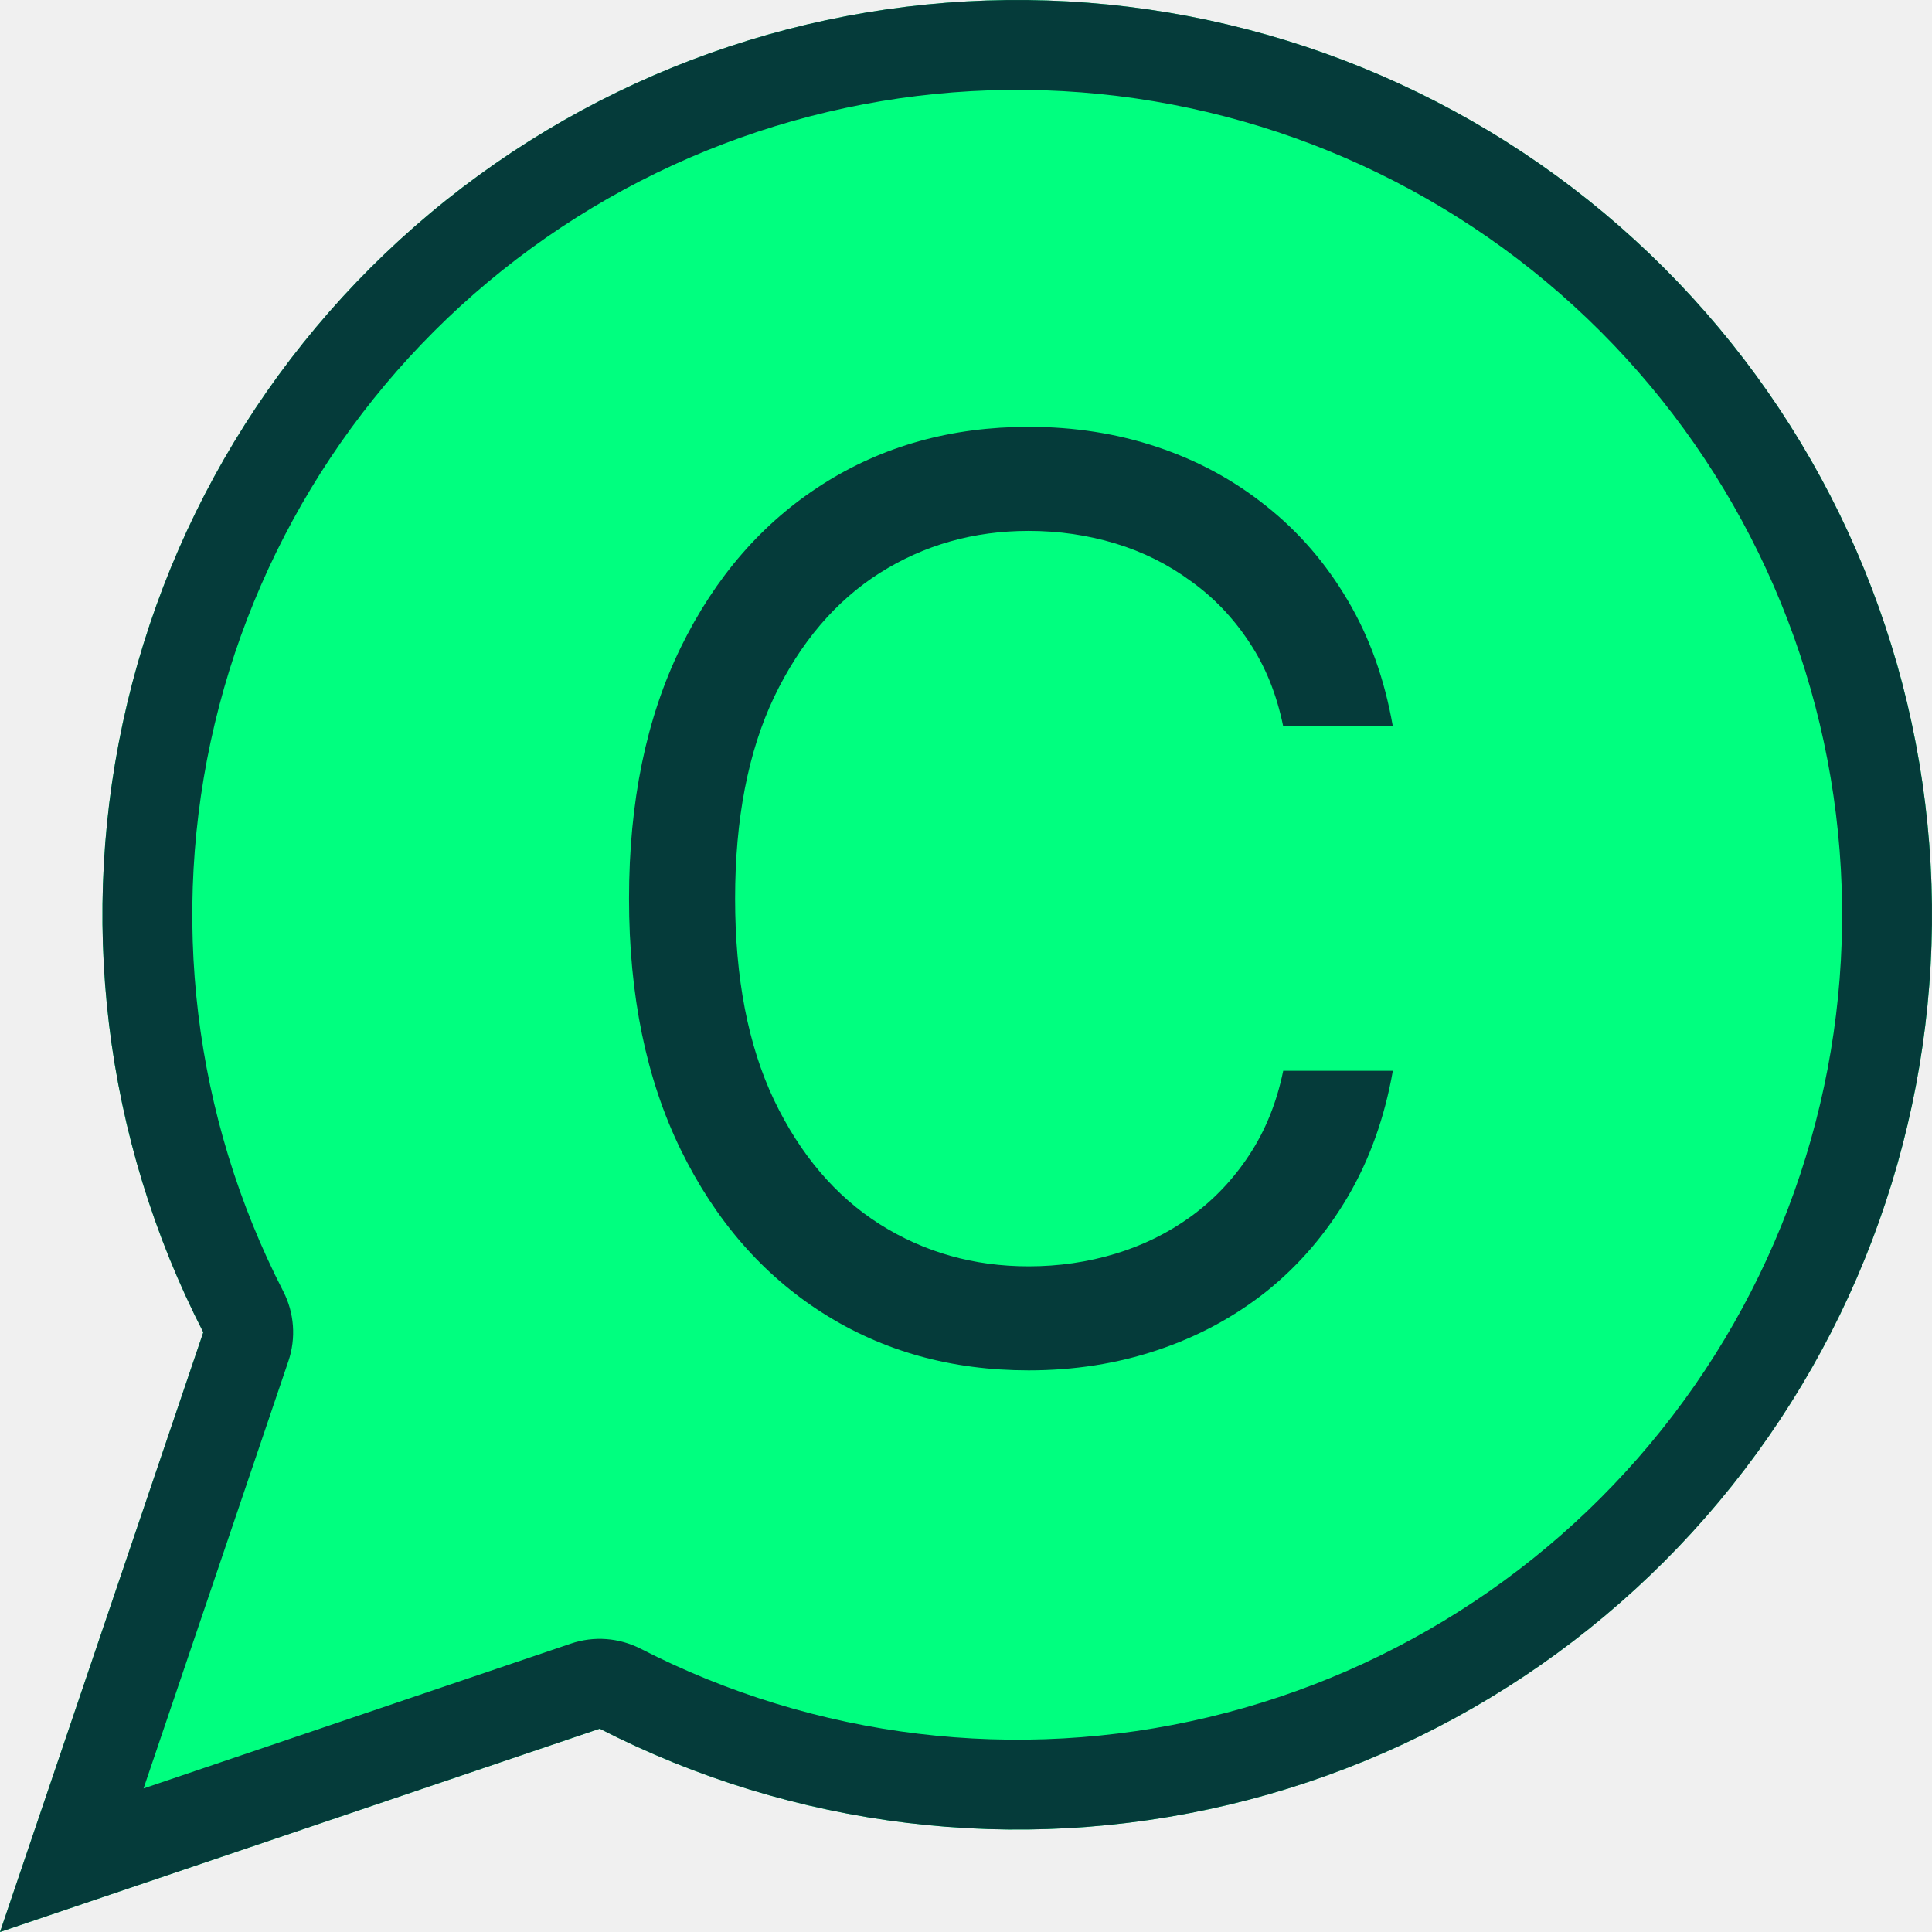
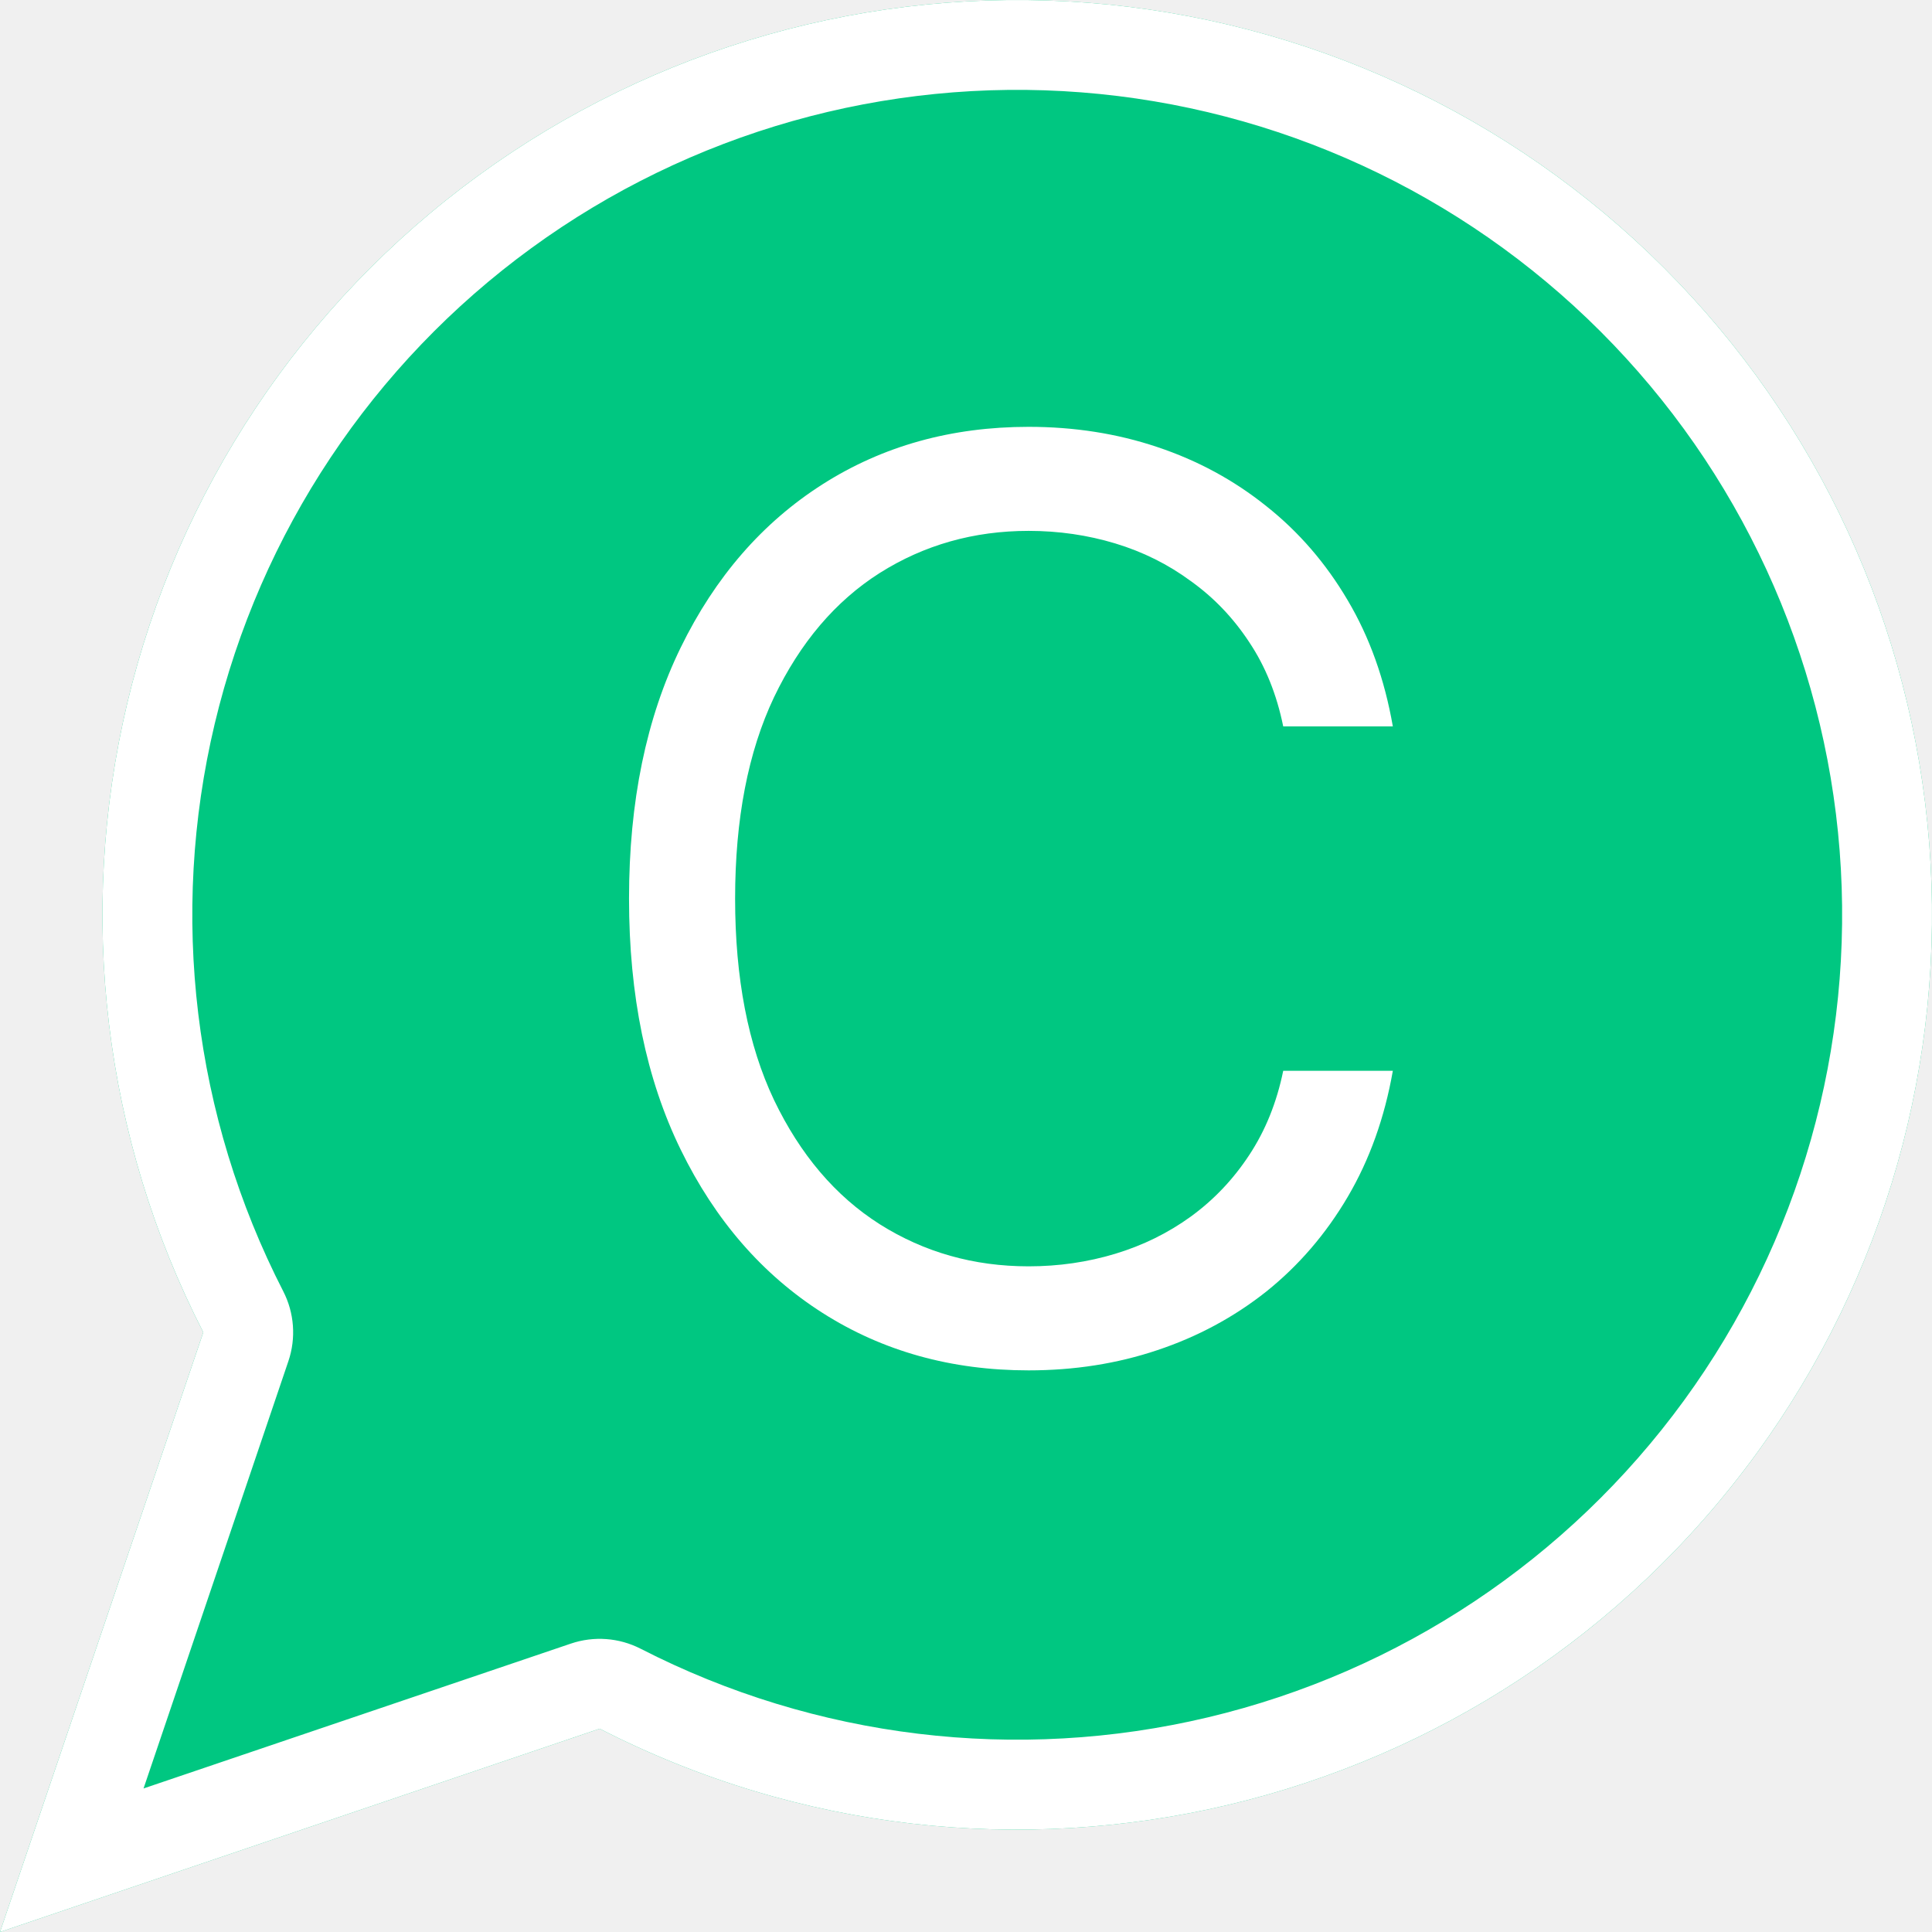
- <svg xmlns="http://www.w3.org/2000/svg" width="600" height="600" viewBox="0 0 600 600" fill="none">
-   <path d="M186.239 536.868C246.485 567.773 315.788 576.144 381.66 560.472C447.531 544.801 505.64 506.118 545.514 451.393C585.388 396.669 604.405 329.503 599.139 261.998C593.873 194.492 564.669 131.088 516.791 83.209C468.912 35.331 405.508 6.127 338.003 0.861C270.497 -4.405 203.331 14.612 148.607 54.486C93.882 94.36 55.199 152.469 39.528 218.34C23.856 284.212 32.227 353.515 63.132 413.761L0 600L186.239 536.868Z" fill="#00FF7F" />
-   <path fill-rule="evenodd" clip-rule="evenodd" d="M177.28 510.438C184.43 508.014 192.258 508.591 198.976 512.038C253.304 539.907 315.8 547.455 375.201 533.323C434.602 519.191 487.002 484.308 522.959 434.959C558.916 385.611 576.066 325.042 571.317 264.168C566.568 203.294 540.233 146.118 497.057 102.943C453.882 59.767 396.706 33.432 335.832 28.683C274.958 23.934 214.389 41.084 165.041 77.041C115.692 112.998 80.809 165.398 66.677 224.799C52.545 284.201 60.093 346.696 87.962 401.024C91.409 407.742 91.986 415.57 89.561 422.721L44.578 555.422L177.28 510.438ZM0 600L63.132 413.761C32.227 353.515 23.856 284.212 39.528 218.34C55.199 152.469 93.882 94.36 148.607 54.486C203.331 14.612 270.497 -4.405 338.003 0.861C405.508 6.127 468.912 35.331 516.791 83.209C564.669 131.088 593.873 194.492 599.139 261.998C604.405 329.503 585.388 396.669 545.514 451.393C505.64 506.118 447.531 544.801 381.66 560.472C315.788 576.144 246.485 567.773 186.239 536.868L0 600Z" fill="#053B3A" />
-   <path d="M432.558 225.59H398.514C396.501 215.656 392.978 206.928 387.944 199.408C383.002 191.887 376.962 185.573 369.824 180.467C362.777 175.267 354.953 171.368 346.35 168.768C337.748 166.169 328.779 164.869 319.444 164.869C302.422 164.869 287.002 169.232 273.183 177.96C259.456 186.688 248.52 199.547 240.375 216.538C232.321 233.529 228.295 254.373 228.295 279.07C228.295 303.767 232.321 324.611 240.375 341.602C248.52 358.593 259.456 371.452 273.183 380.179C287.002 388.907 302.422 393.271 319.444 393.271C328.779 393.271 337.748 391.971 346.35 389.371C354.953 386.772 362.777 382.918 369.824 377.812C376.962 372.613 383.002 366.253 387.944 358.732C392.978 351.119 396.501 342.391 398.514 332.549H432.558C429.996 347.126 425.328 360.171 418.556 371.684C411.784 383.197 403.365 392.992 393.298 401.07C383.231 409.055 371.929 415.136 359.391 419.314C346.945 423.492 333.629 425.581 319.444 425.581C295.467 425.581 274.144 419.639 255.475 407.755C236.806 395.871 222.117 378.972 211.41 357.061C200.703 335.149 195.349 309.152 195.349 279.07C195.349 248.988 200.703 222.991 211.41 201.079C222.117 179.167 236.806 162.269 255.475 150.385C274.144 138.5 295.467 132.558 319.444 132.558C333.629 132.558 346.945 134.647 359.391 138.825C371.929 143.003 383.231 149.131 393.298 157.209C403.365 165.194 411.784 174.943 418.556 186.455C425.328 197.876 429.996 210.92 432.558 225.59Z" fill="#053B3A" />
+ <svg xmlns="http://www.w3.org/2000/svg" viewBox="0 0 600 600" fill="none">
+   <path d="M186.239 536.868a284.09 284.09 0 0 0 359.275-85.475c39.874-54.724 58.891-121.89 53.625-189.395s-34.47-130.91-82.348-178.789S405.508 6.127 338.003.861a284.09 284.09 0 0 0-189.396 53.625C93.882 94.36 55.199 152.469 39.528 218.34s-7.301 135.175 23.604 195.421L0 600l186.239-63.132z" fill="#00c781" />
+   <g fill="#fff">
+     <path fill-rule="evenodd" d="M177.28 510.438a27.9 27.9 0 0 1 21.696 1.6 256.19 256.19 0 0 0 176.225 21.285c59.401-14.132 111.801-49.015 147.758-98.364s53.107-109.917 48.358-170.791a256.18 256.18 0 0 0-74.26-161.225c-43.175-43.176-100.351-69.511-161.225-74.26s-121.443 12.4-170.791 48.357-84.232 88.357-98.364 147.758a256.19 256.19 0 0 0 21.286 176.225c3.446 6.718 4.023 14.546 1.599 21.697L44.578 555.422l132.702-44.984zM0 600l63.132-186.239C32.227 353.515 23.856 284.212 39.528 218.34S93.882 94.36 148.607 54.486A284.09 284.09 0 0 1 338.003.861c67.505 5.266 130.909 34.47 178.788 82.348s77.082 111.283 82.348 178.789-13.751 134.671-53.625 189.395a284.09 284.09 0 0 1-359.275 85.475L0 600z" />
+     <path d="M432.558 225.59h-34.044c-2.013-9.934-5.536-18.662-10.57-26.182-4.942-7.521-10.982-13.835-18.12-18.941-7.047-5.2-14.871-9.099-23.474-11.699s-17.571-3.899-26.906-3.899c-17.022 0-32.442 4.363-46.261 13.091-13.727 8.728-24.663 21.587-32.808 38.578-8.054 16.991-12.08 37.835-12.08 62.532s4.026 45.541 12.08 62.532c8.145 16.991 19.081 29.85 32.808 38.577 13.819 8.728 29.239 13.092 46.261 13.092 9.335 0 18.304-1.3 26.906-3.9s16.427-6.453 23.474-11.559c7.138-5.199 13.178-11.559 18.12-19.08 5.034-7.613 8.557-16.341 10.57-26.183h34.044c-2.562 14.577-7.23 27.622-14.002 39.135s-15.191 21.308-25.258 29.386c-10.067 7.985-21.369 14.066-33.907 18.244-12.446 4.178-25.762 6.267-39.947 6.267-23.977 0-45.3-5.942-63.969-17.826s-33.358-28.783-44.065-50.694-16.061-47.909-16.061-77.991 5.354-56.079 16.061-77.991 25.396-38.81 44.065-50.694 39.992-17.827 63.969-17.827c14.185 0 27.501 2.089 39.947 6.267 12.538 4.178 23.84 10.306 33.907 18.384 10.067 7.985 18.486 17.734 25.258 29.246 6.772 11.421 11.44 24.465 14.002 39.135z" />
+   </g>
</svg>
